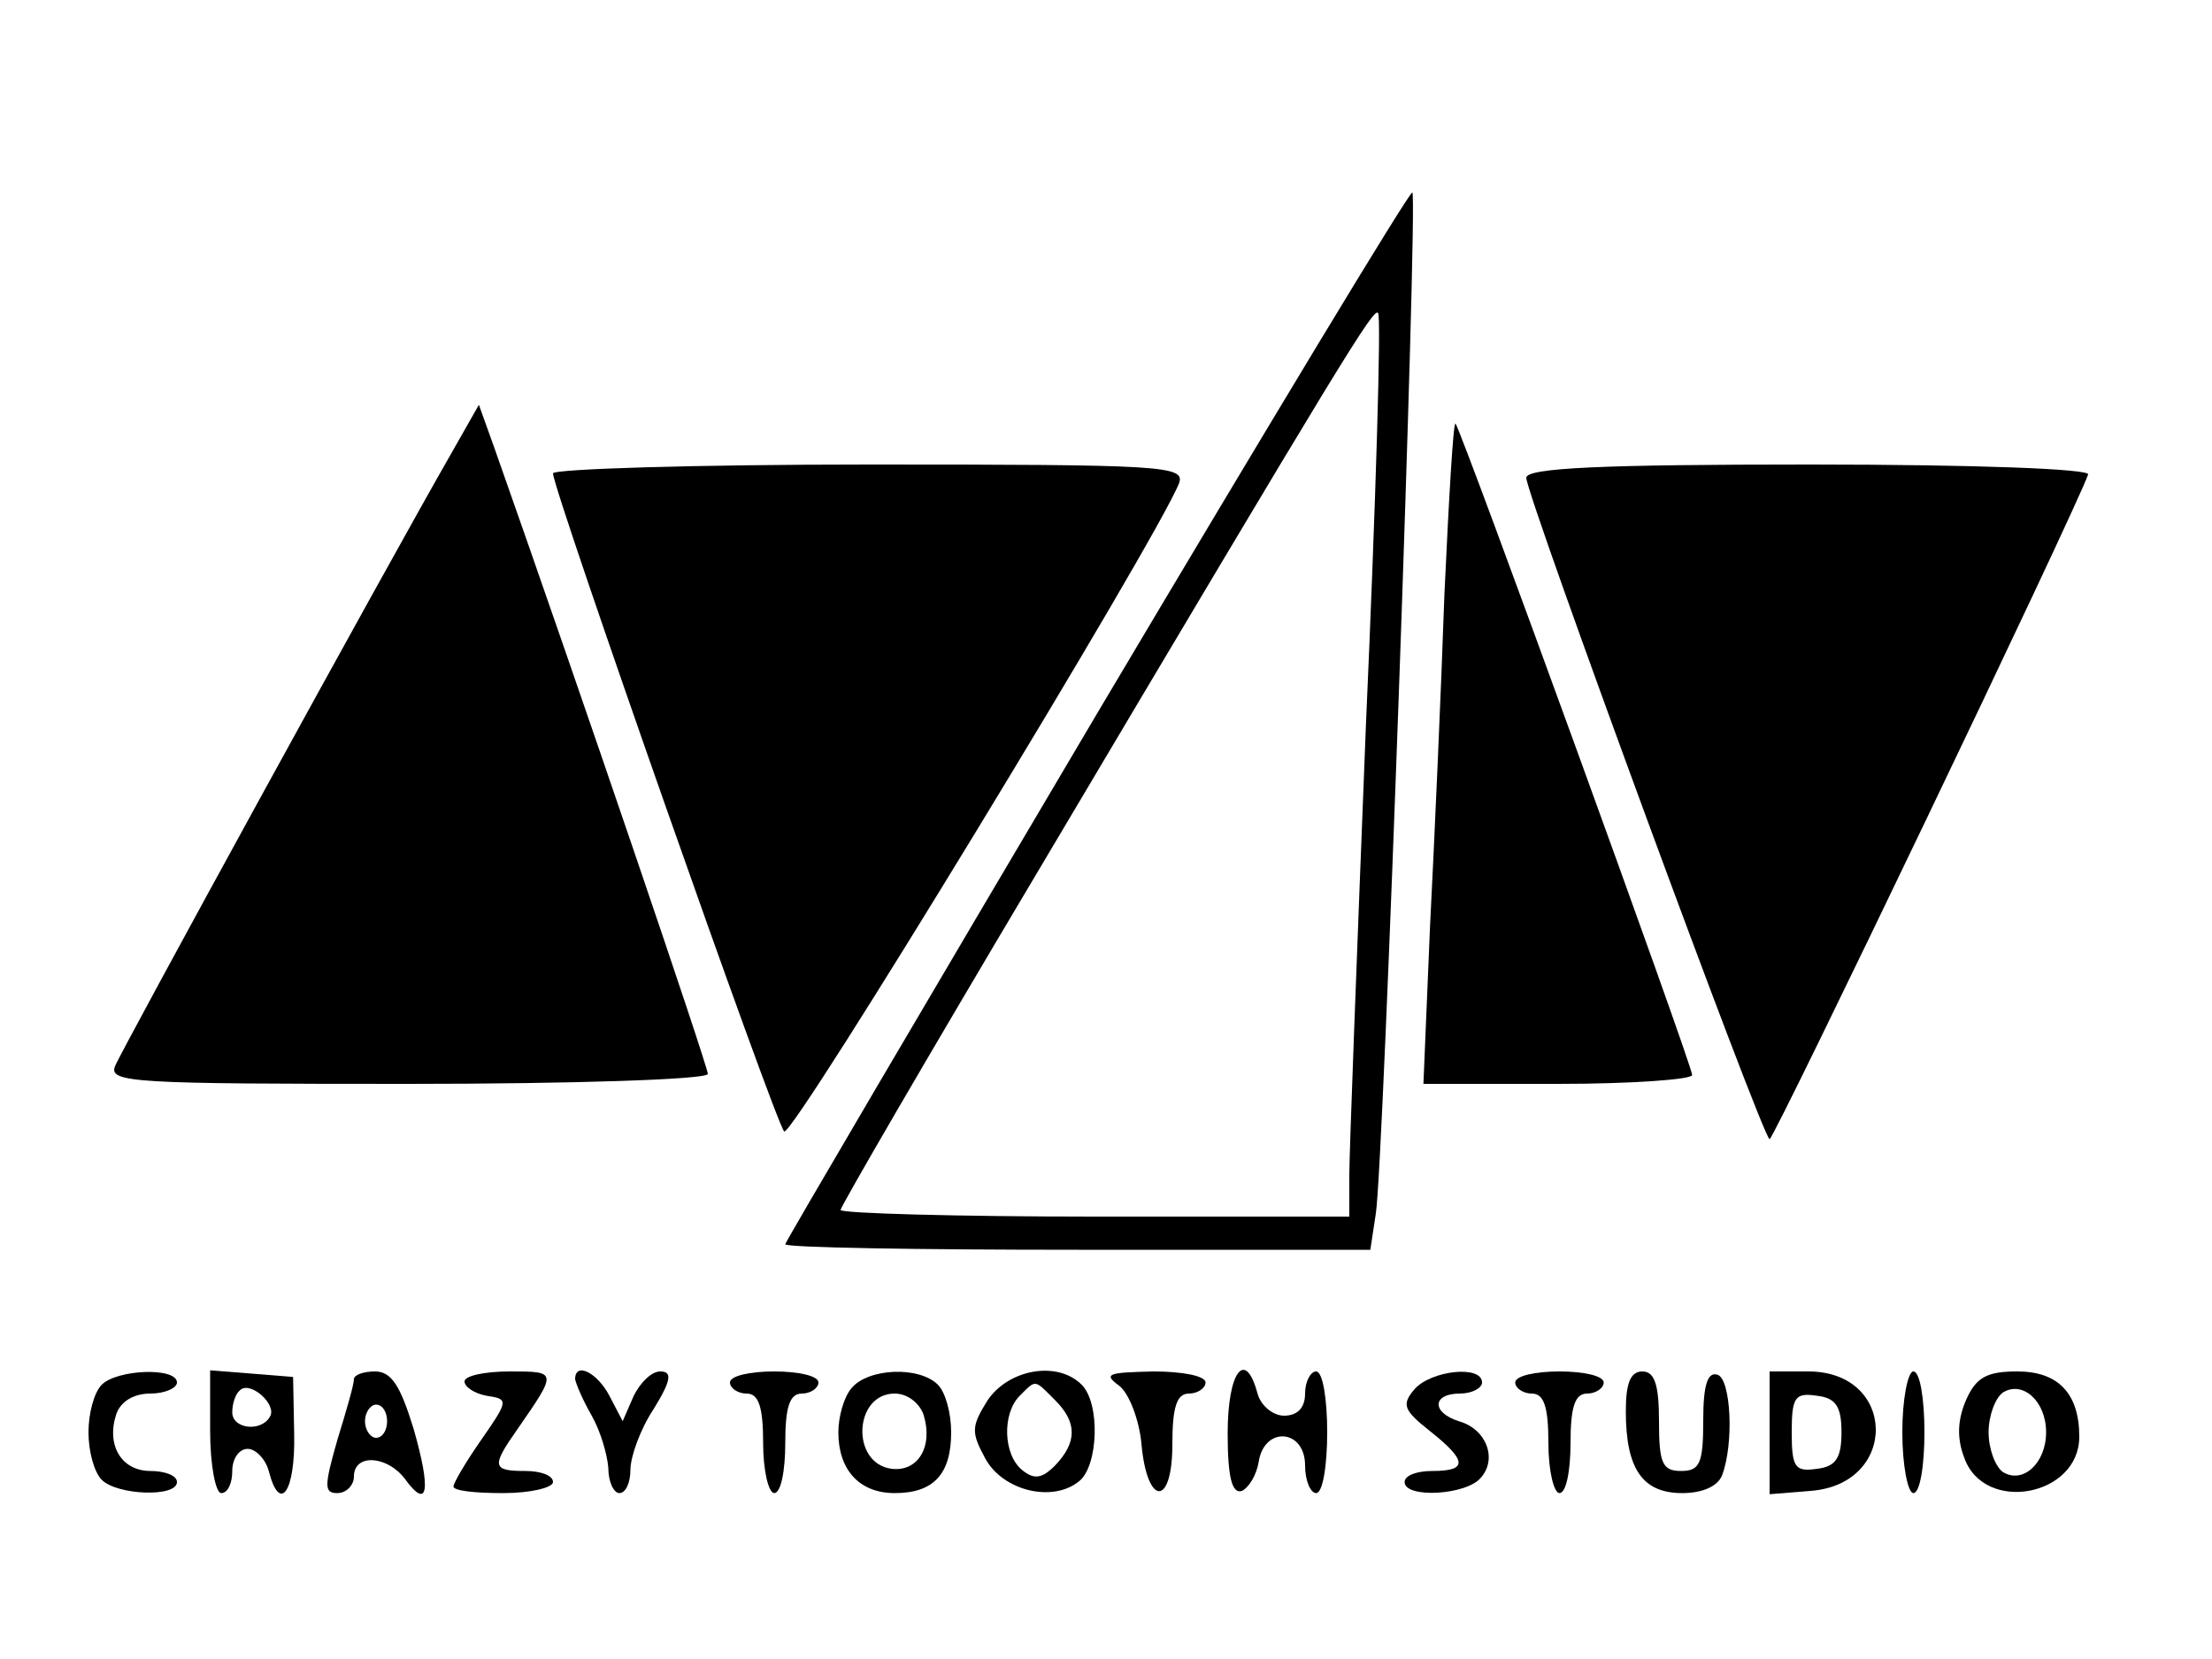
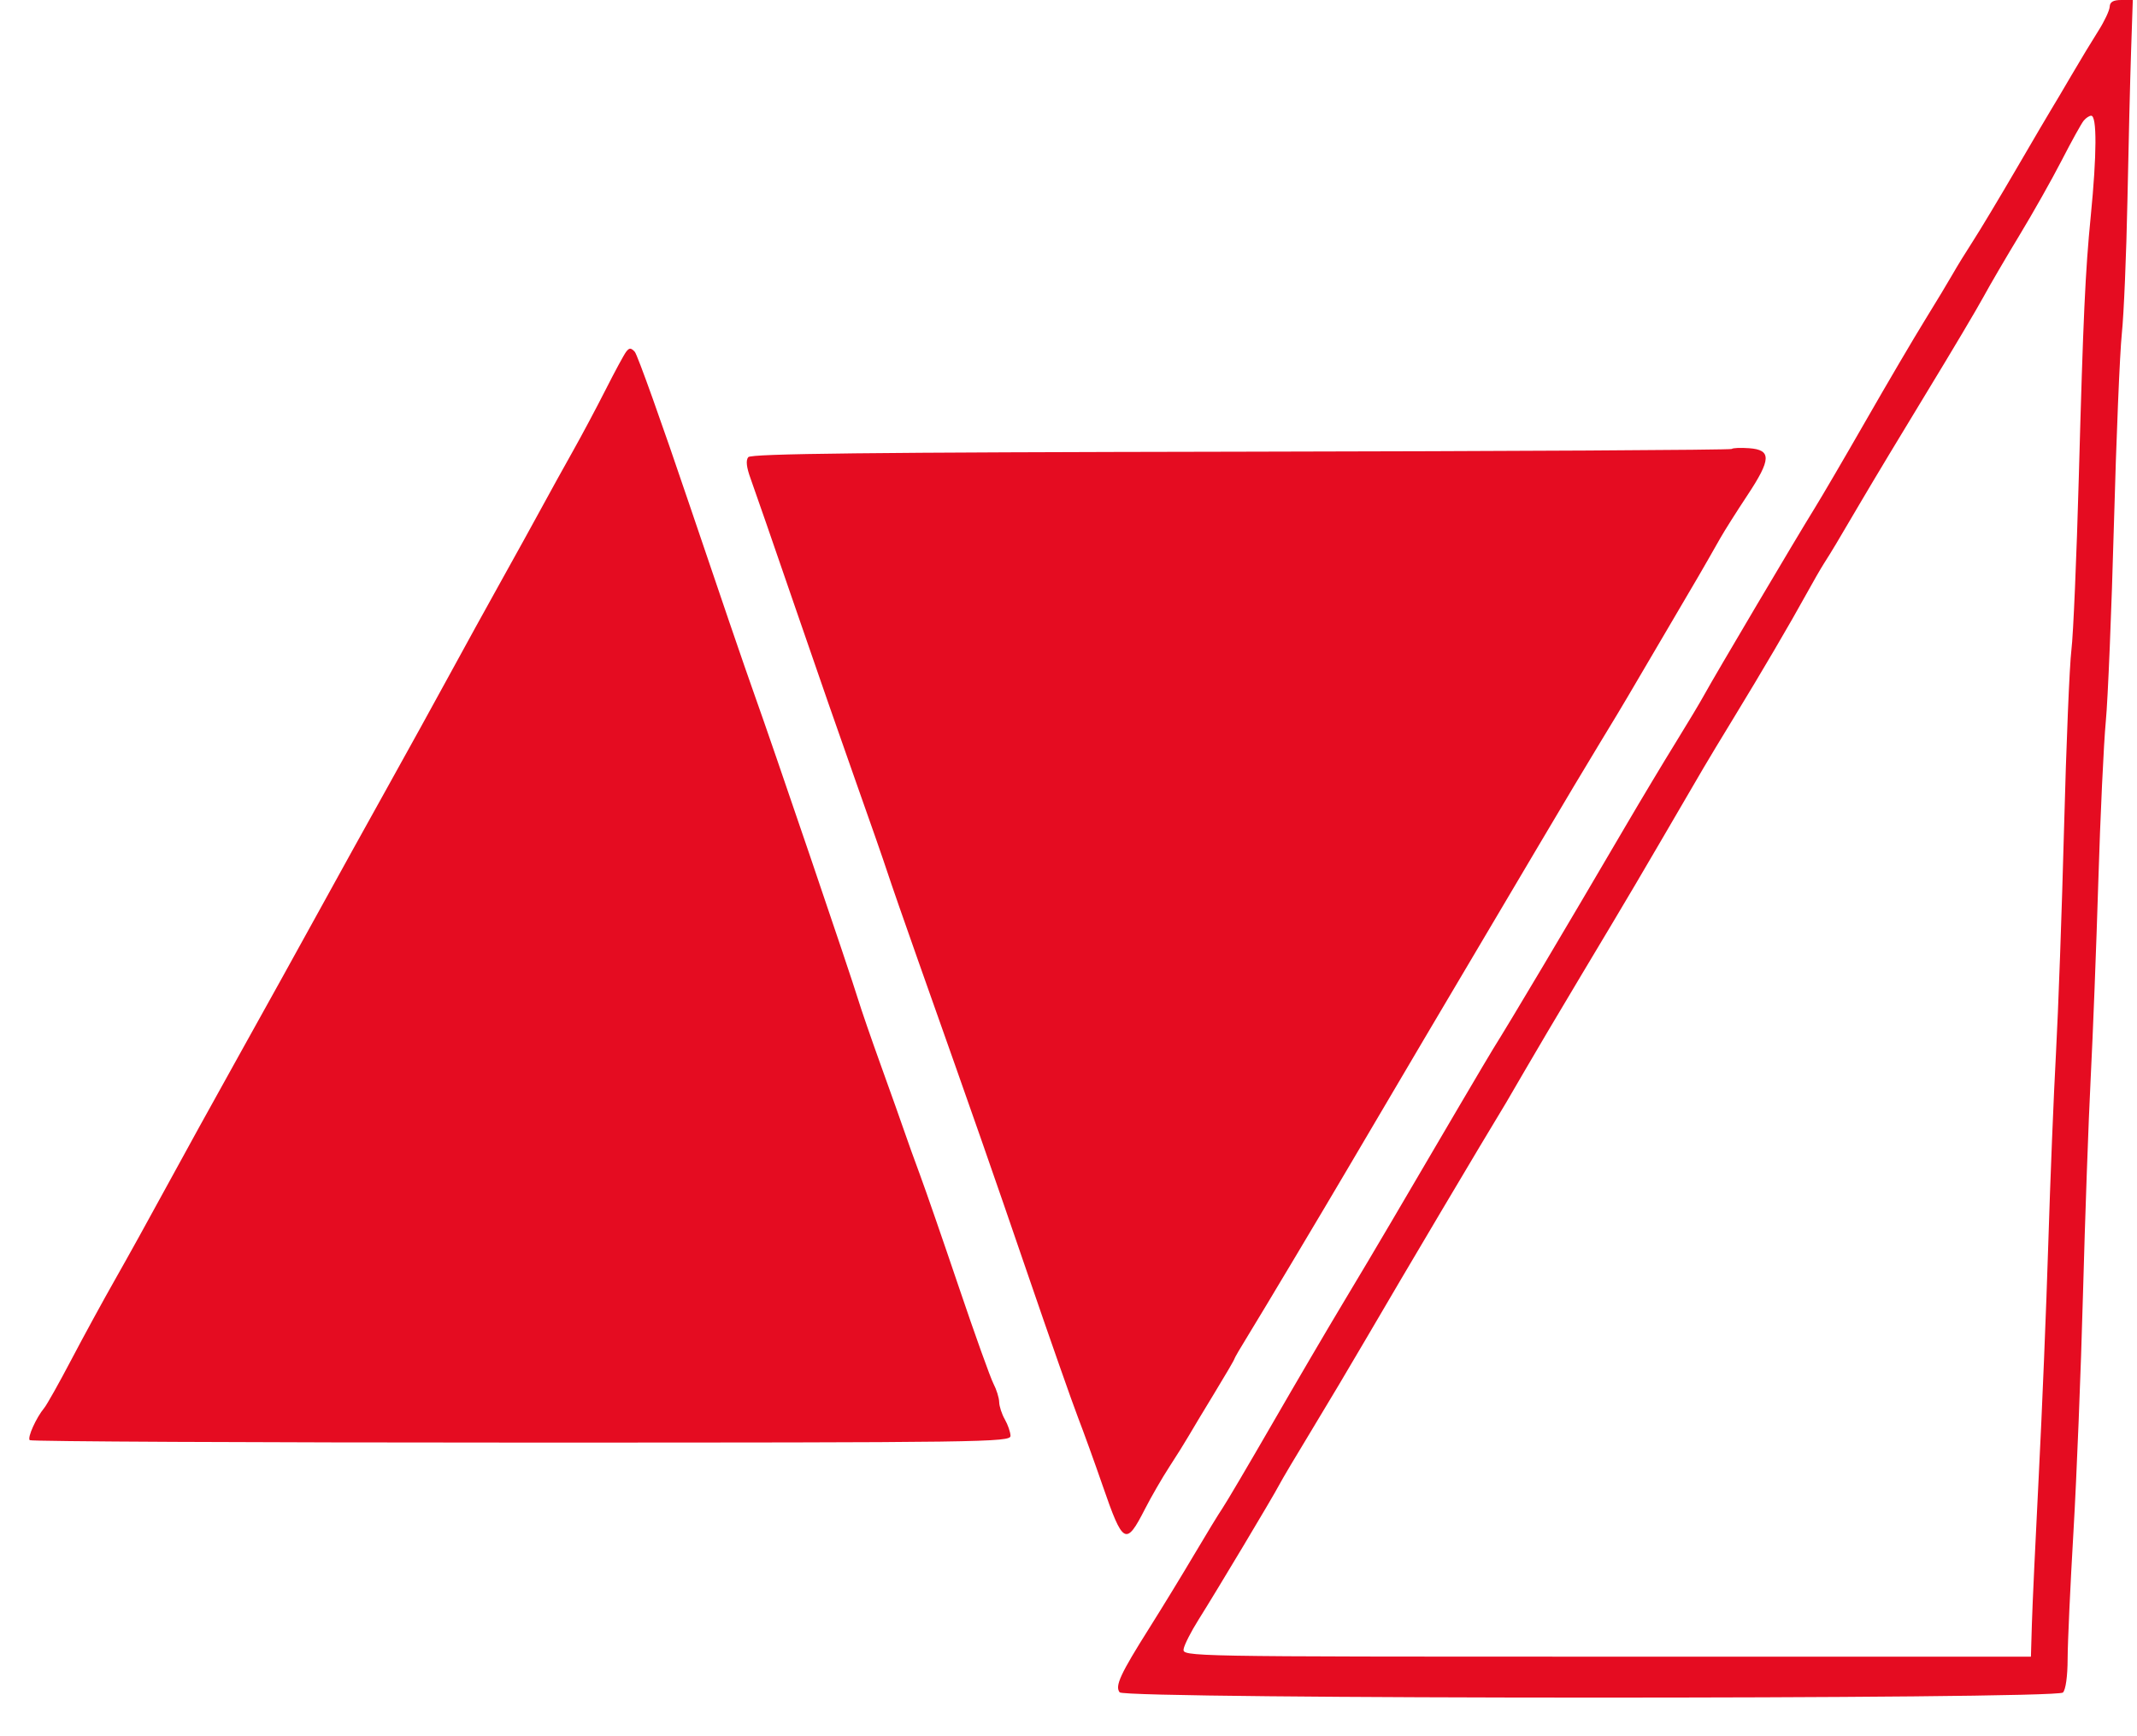
- <svg xmlns="http://www.w3.org/2000/svg" version="1.0" width="200pt" height="150pt" viewBox="0 0 200 150" preserveAspectRatio="xMidYMid meet">
-   <g transform="translate(0,150) scale(0.1,-0.1)" fill="#000000" stroke="none">
-     <path d="M992 855 c-155 -262 -282 -478 -282 -480 0 -3 119 -5 265 -5 l264 0 5 33 c7 45 38 918 33 923 -2 2 -130 -210 -285 -471z m243 -11 c-8 -203 -15 -386 -15 -406 l0 -38 -230 0 c-126 0 -230 3 -230 6 0 3 79 139 176 302 282 475 306 514 310 509 3 -2 -2 -170 -11 -373z" />
-     <path d="M408 1090 c-58 -101 -298 -539 -304 -554 -6 -15 18 -16 265 -16 149 0 271 4 271 9 0 7 -115 345 -193 566 l-14 39 -25 -44z" />
-     <path d="M1306 963 c-3 -87 -9 -222 -13 -300 l-6 -143 122 0 c66 0 121 4 121 8 0 9 -209 584 -214 589 -2 2 -6 -68 -10 -154z" />
-     <path d="M500 1072 c0 -15 201 -587 209 -595 7 -7 338 537 357 586 6 16 -15 17 -280 17 -157 0 -286 -4 -286 -8z" />
-     <path d="M1380 1068 c0 -16 214 -598 220 -598 4 0 276 567 288 601 2 5 -101 9 -252 9 -187 0 -256 -3 -256 -12z" />
-     <path d="M92 248 c-7 -7 -12 -26 -12 -43 0 -17 5 -36 12 -43 14 -14 68 -16 68 -2 0 6 -11 10 -24 10 -26 0 -40 23 -31 51 4 12 16 19 31 19 13 0 24 5 24 10 0 14 -54 12 -68 -2z" />
-     <path d="M190 206 c0 -31 5 -56 10 -56 6 0 10 9 10 20 0 11 6 20 14 20 7 0 16 -9 19 -20 10 -39 24 -19 23 33 l-1 52 -37 3 -38 3 0 -55z m54 13 c-8 -14 -34 -11 -34 4 0 8 3 17 7 20 9 9 34 -13 27 -24z" />
-     <path d="M320 253 c0 -5 -7 -29 -15 -55 -12 -42 -12 -48 0 -48 8 0 15 7 15 15 0 21 30 19 46 -2 21 -29 24 -11 8 45 -12 39 -20 52 -35 52 -10 0 -19 -3 -19 -7z m30 -38 c0 -8 -4 -15 -10 -15 -5 0 -10 7 -10 15 0 8 5 15 10 15 6 0 10 -7 10 -15z" />
-     <path d="M420 251 c0 -5 9 -11 20 -13 20 -3 20 -4 -5 -40 -14 -20 -25 -39 -25 -42 0 -4 20 -6 45 -6 25 0 45 5 45 10 0 6 -11 10 -25 10 -30 0 -31 4 -7 38 36 52 36 52 -7 52 -23 0 -41 -4 -41 -9z" />
-     <path d="M520 253 c1 -5 7 -19 15 -33 8 -14 14 -35 15 -47 0 -13 5 -23 10 -23 6 0 10 10 10 21 0 12 9 37 21 55 16 26 17 34 6 34 -8 0 -18 -10 -24 -22 l-10 -23 -12 23 c-11 21 -31 31 -31 15z" />
-     <path d="M660 250 c0 -5 7 -10 15 -10 11 0 15 -12 15 -45 0 -25 5 -45 10 -45 6 0 10 20 10 45 0 33 4 45 15 45 8 0 15 5 15 10 0 6 -18 10 -40 10 -22 0 -40 -4 -40 -10z" />
-     <path d="M770 245 c-7 -8 -12 -26 -12 -40 0 -34 19 -55 51 -55 35 0 51 17 51 55 0 17 -5 36 -12 43 -17 17 -63 15 -78 -3z m65 -24 c9 -29 -5 -52 -29 -49 -37 5 -34 68 3 68 11 0 22 -8 26 -19z" />
-     <path d="M893 234 c-15 -24 -15 -29 -2 -53 16 -29 61 -40 85 -20 17 14 19 70 2 87 -22 22 -66 14 -85 -14z m61 0 c20 -20 20 -38 0 -59 -12 -12 -19 -13 -30 -4 -17 14 -18 51 -2 67 15 15 13 15 32 -4z" />
-     <path d="M1012 247 c9 -7 18 -31 20 -52 5 -57 28 -58 28 -1 0 34 4 46 15 46 8 0 15 5 15 10 0 6 -21 10 -47 10 -41 -1 -46 -2 -31 -13z" />
-     <path d="M1110 204 c0 -40 4 -55 13 -52 6 3 13 14 15 26 5 33 42 30 42 -3 0 -14 5 -25 10 -25 6 0 10 25 10 55 0 30 -4 55 -10 55 -5 0 -10 -9 -10 -20 0 -13 -7 -20 -19 -20 -10 0 -21 9 -24 20 -11 41 -27 20 -27 -36z" />
-     <path d="M1279 244 c-12 -14 -10 -19 14 -38 34 -27 34 -36 2 -36 -14 0 -25 -4 -25 -10 0 -15 56 -12 69 4 15 17 5 44 -20 51 -25 8 -24 25 1 25 11 0 20 5 20 10 0 16 -46 11 -61 -6z" />
-     <path d="M1370 250 c0 -5 7 -10 15 -10 11 0 15 -12 15 -45 0 -25 5 -45 10 -45 6 0 10 20 10 45 0 33 4 45 15 45 8 0 15 5 15 10 0 6 -18 10 -40 10 -22 0 -40 -4 -40 -10z" />
-     <path d="M1470 224 c0 -52 15 -74 51 -74 18 0 32 6 36 16 11 29 8 87 -4 91 -9 3 -13 -9 -13 -41 0 -39 -3 -46 -20 -46 -17 0 -20 7 -20 45 0 33 -4 45 -15 45 -11 0 -15 -11 -15 -36z" />
-     <path d="M1600 204 l0 -55 37 3 c80 6 78 108 -2 108 l-35 0 0 -56z m65 1 c0 -23 -5 -31 -22 -33 -20 -3 -23 1 -23 33 0 32 3 36 23 33 17 -2 22 -10 22 -33z" />
-     <path d="M1720 205 c0 -30 5 -55 10 -55 6 0 10 25 10 55 0 30 -4 55 -10 55 -5 0 -10 -25 -10 -55z" />
-     <path d="M1778 235 c-8 -18 -9 -35 -2 -53 18 -51 104 -35 104 19 0 39 -19 59 -56 59 -27 0 -37 -5 -46 -25z m72 -30 c0 -28 -21 -47 -39 -36 -7 5 -13 21 -13 36 0 15 6 31 13 36 18 11 39 -8 39 -36z" />
-   </g>
+ <svg xmlns="http://www.w3.org/2000/svg" width="554" height="450" viewBox="0 0 554 450" version="1.1">
+   <path d="M 546.921 1.750 C 546.878 2.712, 545.553 5.525, 543.978 8 C 542.402 10.475, 539.272 15.650, 537.023 19.500 C 534.774 23.350, 532.509 27.175, 531.989 28 C 531.469 28.825, 527.373 35.800, 522.885 43.500 C 518.398 51.200, 513.267 59.750, 511.482 62.500 C 509.697 65.250, 507.343 69.075, 506.252 71 C 505.160 72.925, 501.904 78.325, 499.017 83 C 496.129 87.675, 489.253 99.375, 483.737 109 C 478.221 118.625, 472.169 128.975, 470.289 132 C 465.879 139.096, 444.383 175.431, 441.892 180 C 440.843 181.925, 437.477 187.550, 434.412 192.500 C 431.348 197.450, 425.545 207.125, 421.518 214 C 405.283 241.716, 391.843 264.324, 387.038 272 C 385.881 273.849, 373.836 294.312, 360.744 316.670 C 357.578 322.077, 351.874 331.675, 348.069 338 C 344.263 344.325, 336.084 358.275, 329.894 369 C 323.704 379.725, 317.870 389.625, 316.928 391 C 315.987 392.375, 312.691 397.775, 309.603 403 C 306.516 408.225, 301.294 416.775, 298 422 C 290.417 434.026, 288.985 437.127, 290.262 438.750 C 291.668 440.538, 533.012 440.588, 534.800 438.800 C 535.518 438.082, 536.007 434.567, 536.017 430.050 C 536.027 425.897, 536.709 411.025, 537.533 397 C 538.358 382.975, 539.467 355.300, 539.998 335.500 C 540.529 315.700, 541.428 290.500, 541.995 279.500 C 542.562 268.500, 543.452 245.550, 543.972 228.500 C 544.492 211.450, 545.366 192.775, 545.915 187 C 546.463 181.225, 547.409 158.275, 548.015 136 C 548.622 113.725, 549.545 91.450, 550.067 86.500 C 550.589 81.550, 551.242 66.025, 551.519 52 C 551.796 37.975, 552.222 20.538, 552.467 13.250 L 552.912 0 549.956 0 C 547.837 0, 546.978 0.496, 546.921 1.750 M 540.180 31.283 C 539.595 31.988, 537.040 36.601, 534.504 41.533 C 531.968 46.465, 527.027 55.225, 523.526 61 C 520.025 66.775, 515.819 73.975, 514.180 77 C 512.542 80.025, 505.993 91.050, 499.627 101.500 C 493.261 111.950, 485.544 124.775, 482.477 130 C 475.881 141.236, 475.004 142.701, 472.903 145.996 C 472.024 147.373, 469.947 150.975, 468.288 154 C 464.229 161.398, 456.577 174.445, 449.517 186 C 446.325 191.225, 442.766 197.125, 441.607 199.112 C 422.559 231.769, 423.929 229.447, 409.831 253 C 404.070 262.625, 397.589 273.570, 395.429 277.323 C 393.268 281.075, 391.040 284.900, 390.479 285.823 C 384.399 295.805, 363.770 330.581, 354.485 346.500 C 350.314 353.650, 343.752 364.675, 339.902 371 C 336.052 377.325, 332.318 383.625, 331.604 385 C 330.052 387.989, 315.549 412.225, 310.660 420 C 308.757 423.025, 307.043 426.400, 306.850 427.500 C 306.502 429.490, 307.050 429.500, 416.500 429.500 L 526.500 429.500 526.749 421 C 526.886 416.325, 527.690 399, 528.537 382.500 C 529.383 366, 530.491 339, 530.999 322.500 C 531.507 306, 532.406 283.725, 532.997 273 C 533.588 262.275, 534.531 235.950, 535.094 214.500 C 535.656 193.050, 536.512 172.350, 536.996 168.500 C 537.480 164.650, 538.346 144.400, 538.920 123.500 C 540.060 82.011, 540.592 70.393, 542.014 56 C 543.595 39.986, 543.637 30, 542.122 30 C 541.640 30, 540.766 30.577, 540.180 31.283 M 162.325 91.200 C 161.774 91.915, 159.387 96.325, 157.021 101 C 154.655 105.675, 150.820 112.875, 148.498 117 C 146.177 121.125, 142.569 127.650, 140.481 131.500 C 138.394 135.350, 133.674 143.900, 129.992 150.500 C 126.311 157.100, 120.239 168.125, 116.499 175 C 112.759 181.875, 105.561 194.925, 100.503 204 C 95.445 213.075, 87.351 227.700, 82.515 236.500 C 77.680 245.300, 68.453 261.950, 62.012 273.500 C 55.572 285.050, 47.004 300.575, 42.974 308 C 38.943 315.425, 33.088 326, 29.961 331.500 C 26.835 337, 21.677 346.450, 18.500 352.500 C 15.323 358.550, 12.165 364.175, 11.482 365 C 9.376 367.545, 7.046 372.713, 7.707 373.373 C 8.051 373.718, 65.408 374, 135.167 374 C 255.307 374, 261.998 373.908, 261.965 372.250 C 261.945 371.288, 261.286 369.375, 260.500 368 C 259.714 366.625, 259.052 364.600, 259.029 363.500 C 259.006 362.400, 258.344 360.265, 257.556 358.756 C 256.769 357.247, 252.737 345.997, 248.597 333.756 C 244.457 321.515, 239.899 308.350, 238.469 304.500 C 237.039 300.650, 235.257 295.700, 234.509 293.500 C 233.761 291.300, 231.041 283.650, 228.464 276.500 C 225.887 269.350, 223.169 261.475, 222.424 259 C 220.589 252.900, 200.237 193.072, 195.551 180 C 193.481 174.225, 185.936 152.175, 178.785 131 C 171.634 109.825, 165.231 91.915, 164.556 91.200 C 163.548 90.133, 163.148 90.133, 162.325 91.200 M 448.938 116.395 C 448.669 116.664, 391.418 116.983, 321.713 117.104 C 224.758 117.272, 194.743 117.605, 193.983 118.521 C 193.311 119.330, 193.511 121.142, 194.597 124.109 C 195.482 126.524, 200.609 141.325, 205.990 157 C 211.372 172.675, 218.573 193.375, 221.993 203 C 225.412 212.625, 229.020 222.975, 230.009 226 C 230.998 229.025, 234.595 239.375, 238.002 249 C 253.381 292.441, 256.826 302.297, 266.488 330.500 C 272.141 347, 277.982 363.650, 279.468 367.500 C 280.954 371.350, 283.839 379.335, 285.880 385.246 C 291.136 400.464, 291.891 400.876, 296.824 391.222 C 298.433 388.075, 301.267 383.169, 303.124 380.319 C 304.981 377.470, 307.232 373.870, 308.127 372.319 C 309.022 370.769, 312.059 365.716, 314.877 361.090 C 317.695 356.465, 320 352.517, 320 352.316 C 320 352.115, 321.732 349.150, 323.850 345.725 C 326.848 340.878, 343.280 313.361, 349.493 302.786 C 354.622 294.057, 366.865 273.290, 369.706 268.500 C 380.650 250.053, 389.812 234.575, 399.007 219 C 404.689 209.375, 411.791 197.480, 414.789 192.566 C 417.788 187.652, 421.037 182.252, 422.011 180.566 C 422.985 178.880, 427.496 171.200, 432.036 163.500 C 439.947 150.082, 441.564 147.300, 445.973 139.518 C 447.058 137.602, 450.231 132.585, 453.023 128.369 C 459.184 119.065, 459.272 116.630, 453.464 116.203 C 451.244 116.040, 449.207 116.126, 448.938 116.395" stroke="none" fill="#e50c21" fill-rule="evenodd" />
</svg>
